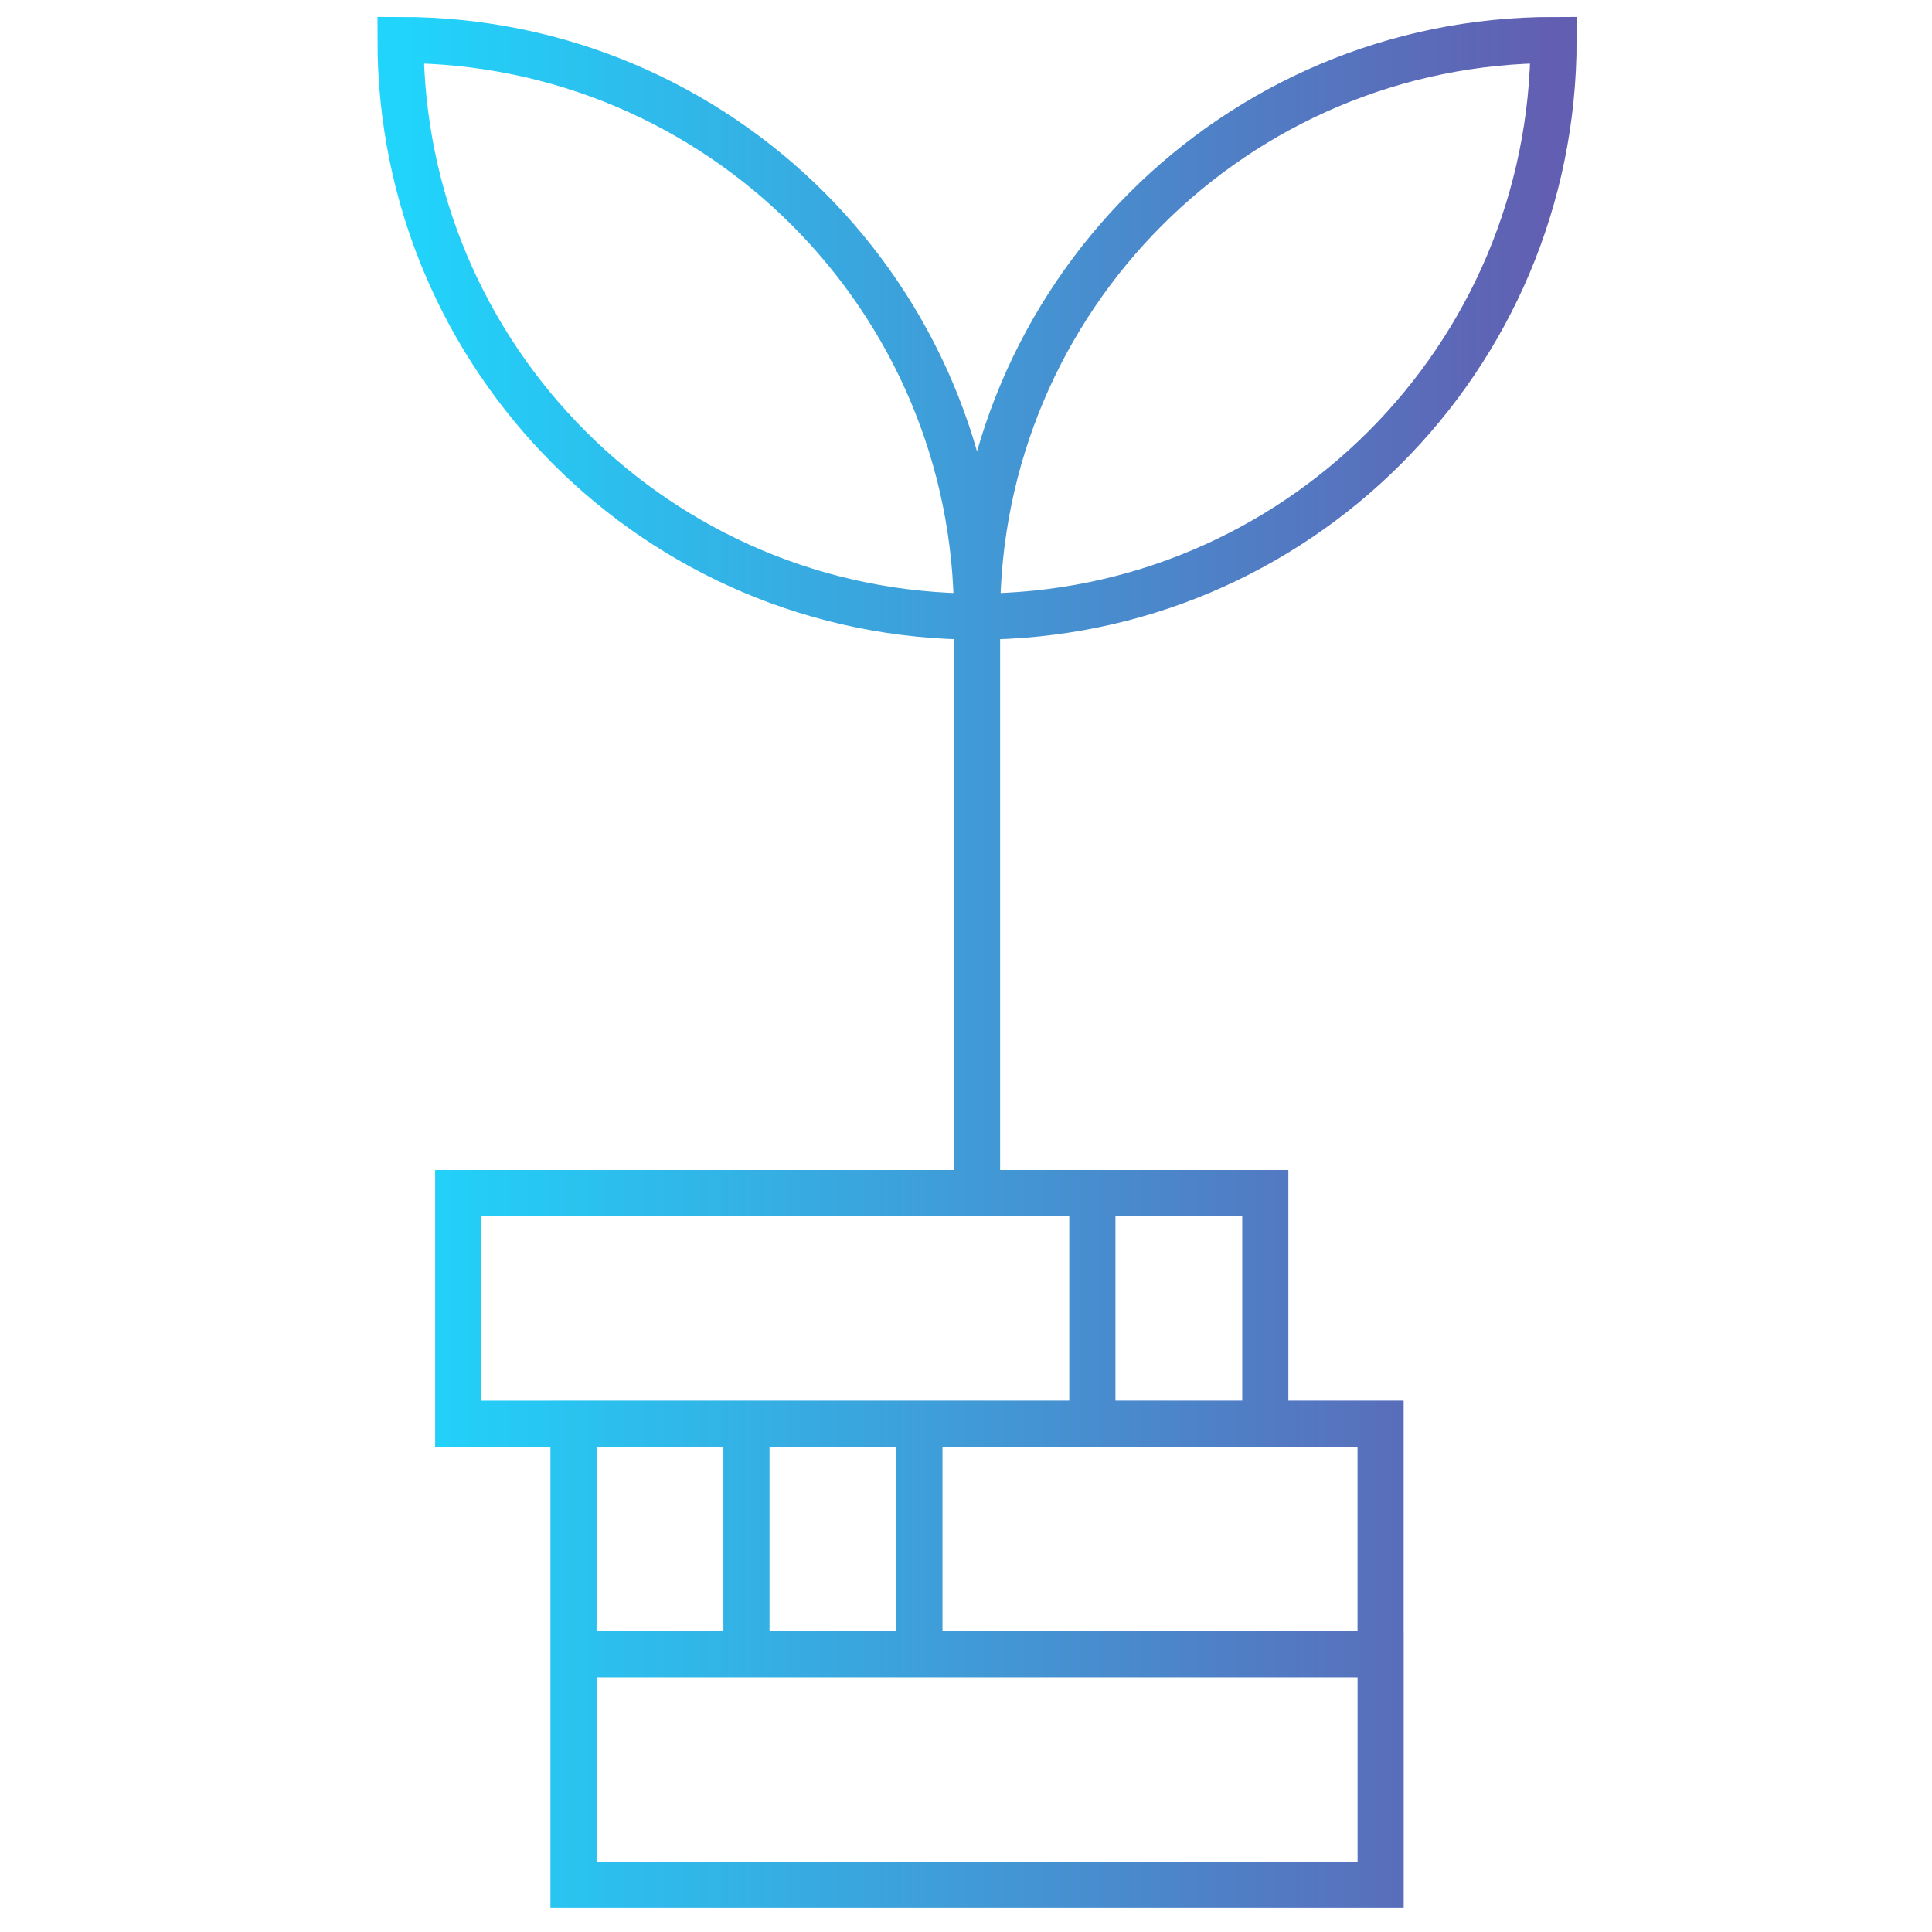
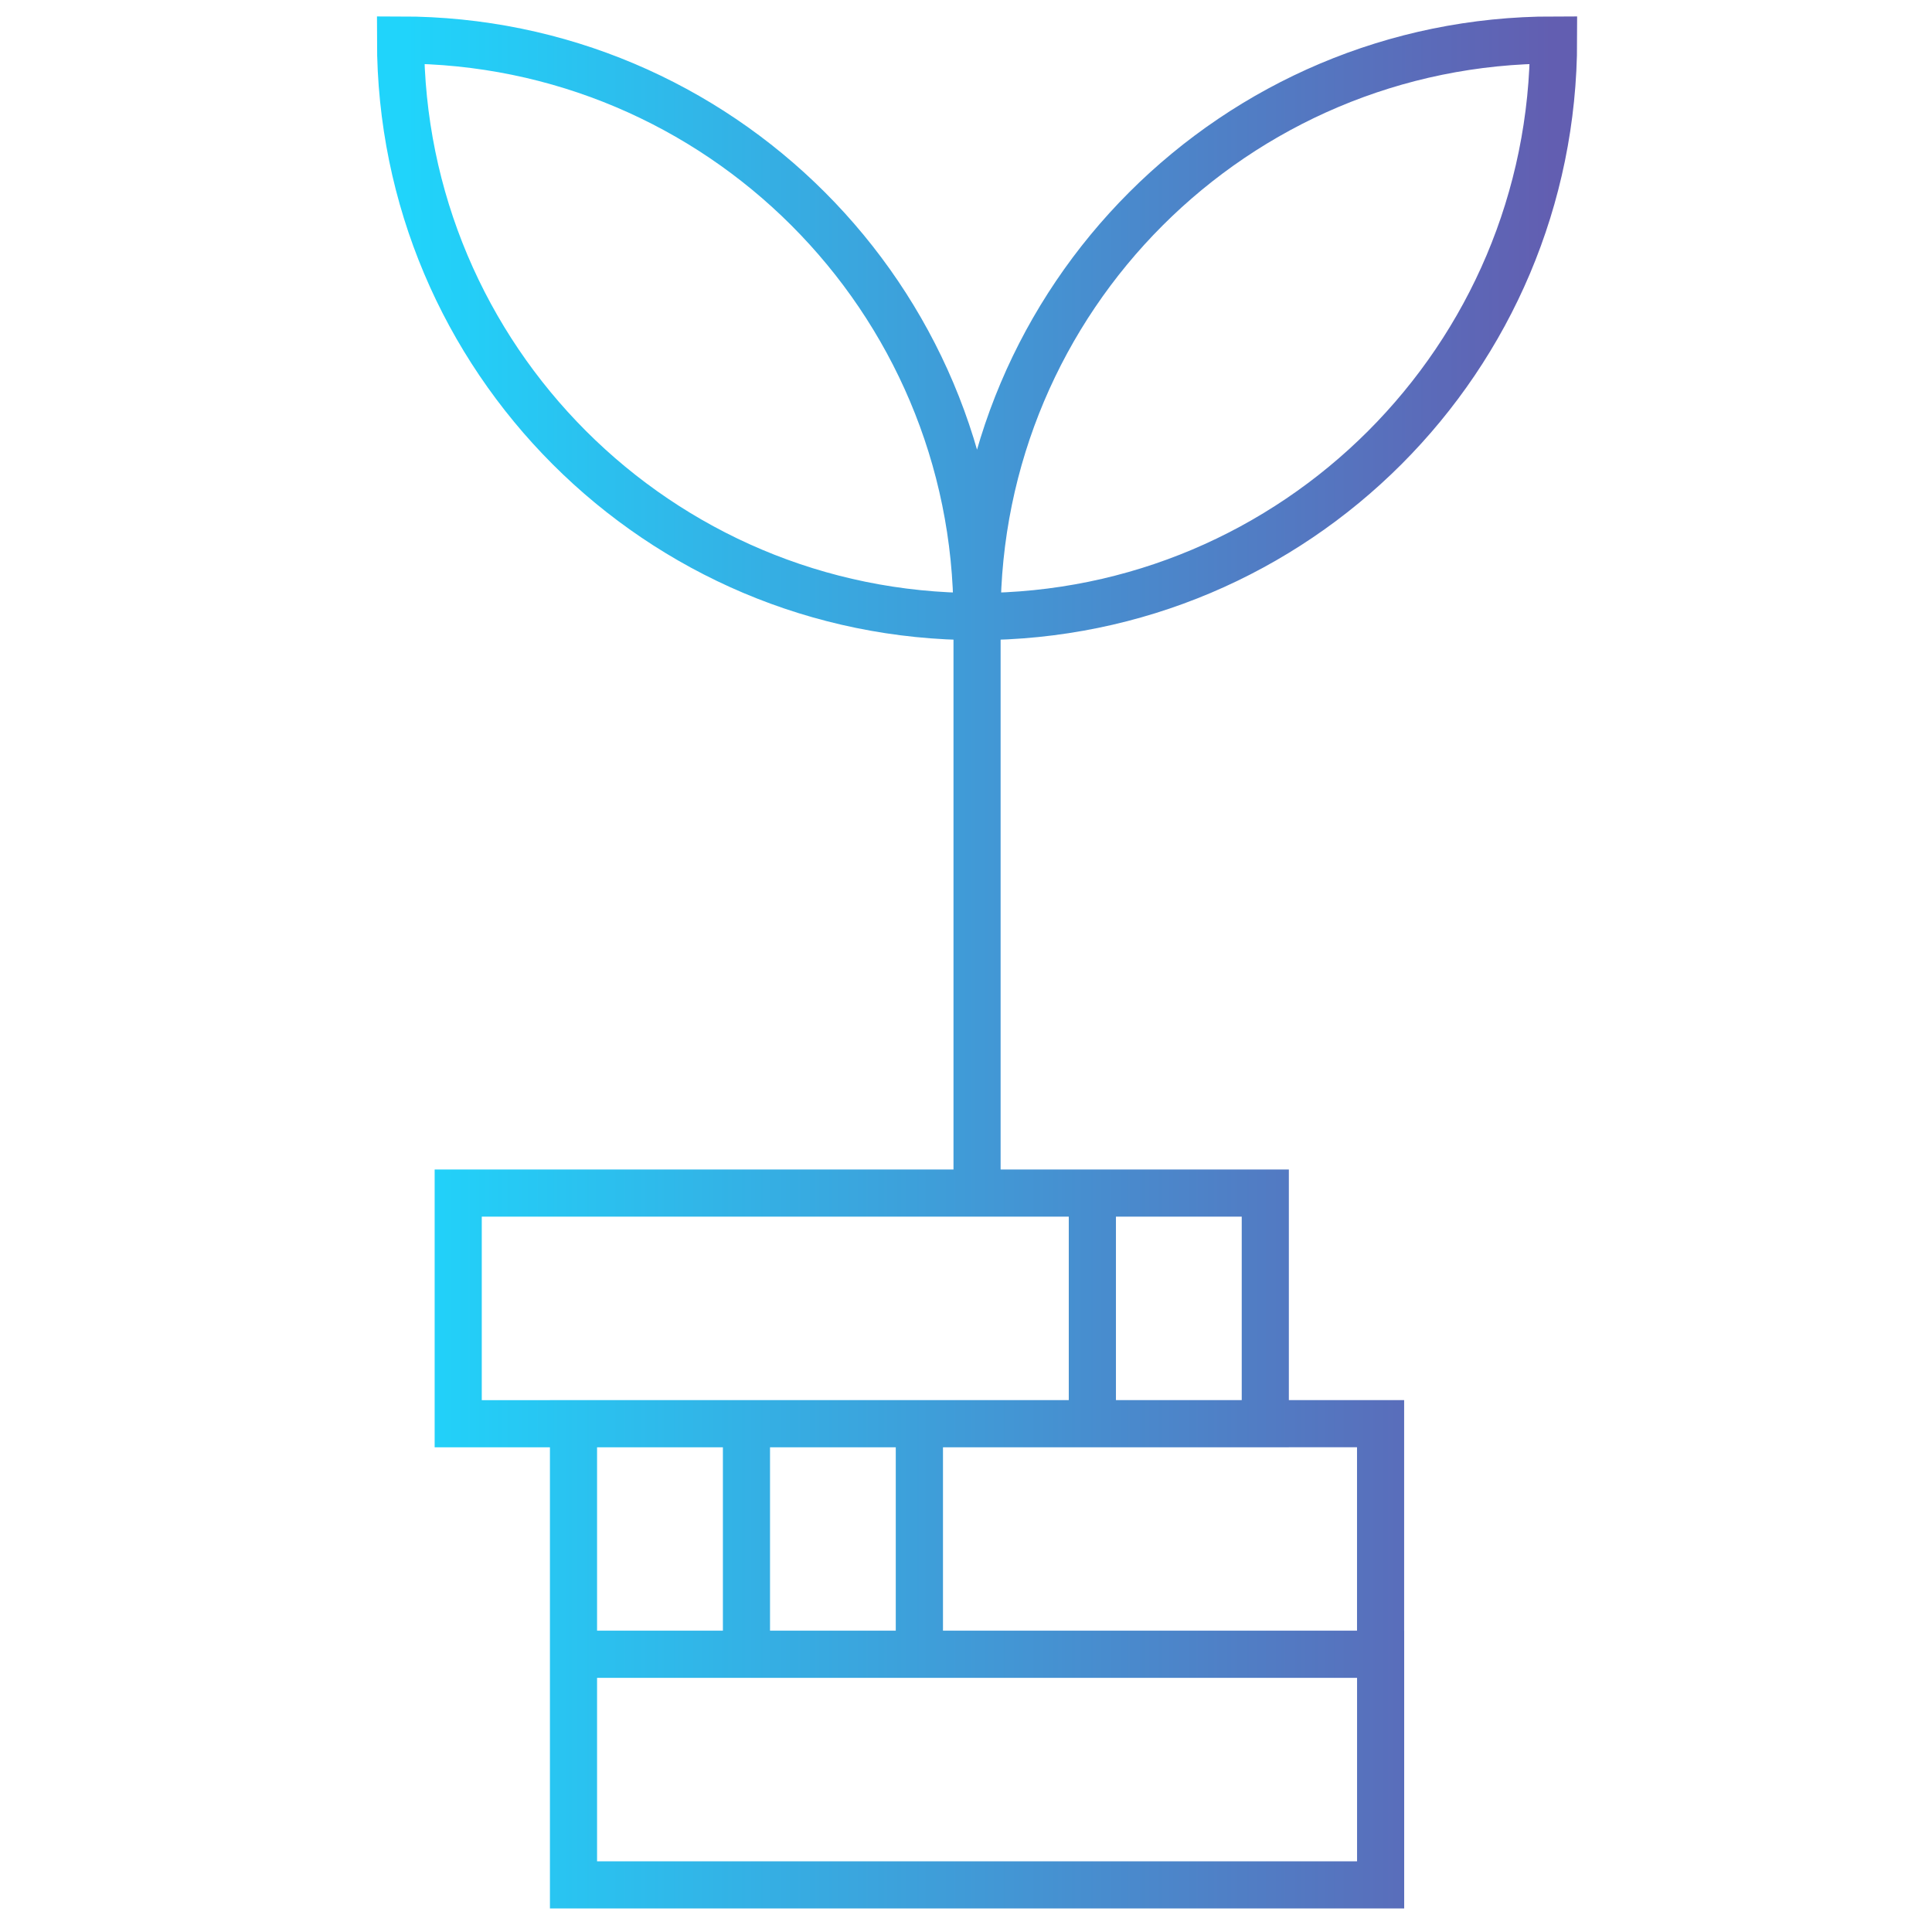
<svg xmlns="http://www.w3.org/2000/svg" style="isolation:isolate" viewBox="0 0 82 82" width="82" height="82">
  <linearGradient id="_lgradient_8" x1="0%" y1="50%" x2="100%" y2="50%">
    <stop offset="0.435%" stop-opacity="1" style="stop-color:rgb(32,212,251)" />
    <stop offset="100%" stop-opacity="1" style="stop-color:rgb(98,94,177)" />
  </linearGradient>
-   <path d=" M 24.341 70.211 L 58.598 70.211 L 58.598 80 L 24.341 80 L 24.341 70.211 Z  M 39.019 60.425 L 58.596 60.425 L 58.596 70.213 L 39.019 70.213 L 39.019 60.425 Z  M 24.341 60.425 L 31.682 60.425 L 31.682 70.213 L 24.341 70.213 L 24.341 60.425 Z  M 31.682 60.425 L 39.023 60.425 L 39.023 70.213 L 31.682 70.213 L 31.682 60.425 Z  M 19.448 50.638 L 46.364 50.638 L 46.364 60.427 L 19.448 60.427 L 19.448 50.638 Z  M 46.362 50.638 L 53.703 50.638 L 53.703 60.427 L 46.362 60.427 L 46.362 50.638 Z  M 41.469 26.169 C 54.985 26.169 65.938 15.213 65.938 1.698 C 52.425 1.698 41.469 12.654 41.469 26.169 Z  M 17 1.698 C 17 15.213 27.953 26.169 41.467 26.169 C 41.467 12.654 30.514 1.698 17 1.698 Z  M 41.469 26.169 L 41.469 50.638 L 41.469 26.169 Z " fill-rule="evenodd" fill="none" vector-effect="non-scaling-stroke" stroke-width="1.958" stroke="url(#_lgradient_8)" stroke-linejoin="miter" stroke-linecap="square" stroke-miterlimit="3" />
+   <path d=" M 24.341 70.211 L 58.598 70.211 L 58.598 80 L 24.341 80 L 24.341 70.211 Z  M 39.019 60.425 L 58.596 60.425 L 58.596 70.213 L 39.019 70.213 L 39.019 60.425 Z  M 24.341 60.425 L 31.682 60.425 L 31.682 70.213 L 24.341 70.213 L 24.341 60.425 Z  M 31.682 60.425 L 39.023 60.425 L 39.023 70.213 L 31.682 70.213 L 31.682 60.425 Z  M 19.448 50.638 L 46.364 50.638 L 46.364 60.427 L 19.448 60.427 L 19.448 50.638 Z  M 46.362 50.638 L 53.703 50.638 L 53.703 60.427 L 46.362 60.427 L 46.362 50.638 Z  M 41.469 26.169 C 54.985 26.169 65.938 15.213 65.938 1.698 C 52.425 1.698 41.469 12.654 41.469 26.169 Z  M 17 1.698 C 17 15.213 27.953 26.169 41.467 26.169 C 41.467 12.654 30.514 1.698 17 1.698 Z  M 41.469 26.169 L 41.469 50.638 L 41.469 26.169 Z " fill-rule="evenodd" fill="none" stroke-width="2" stroke="url(#_lgradient_8)" stroke-linejoin="miter" stroke-linecap="square" stroke-miterlimit="3" />
</svg>
